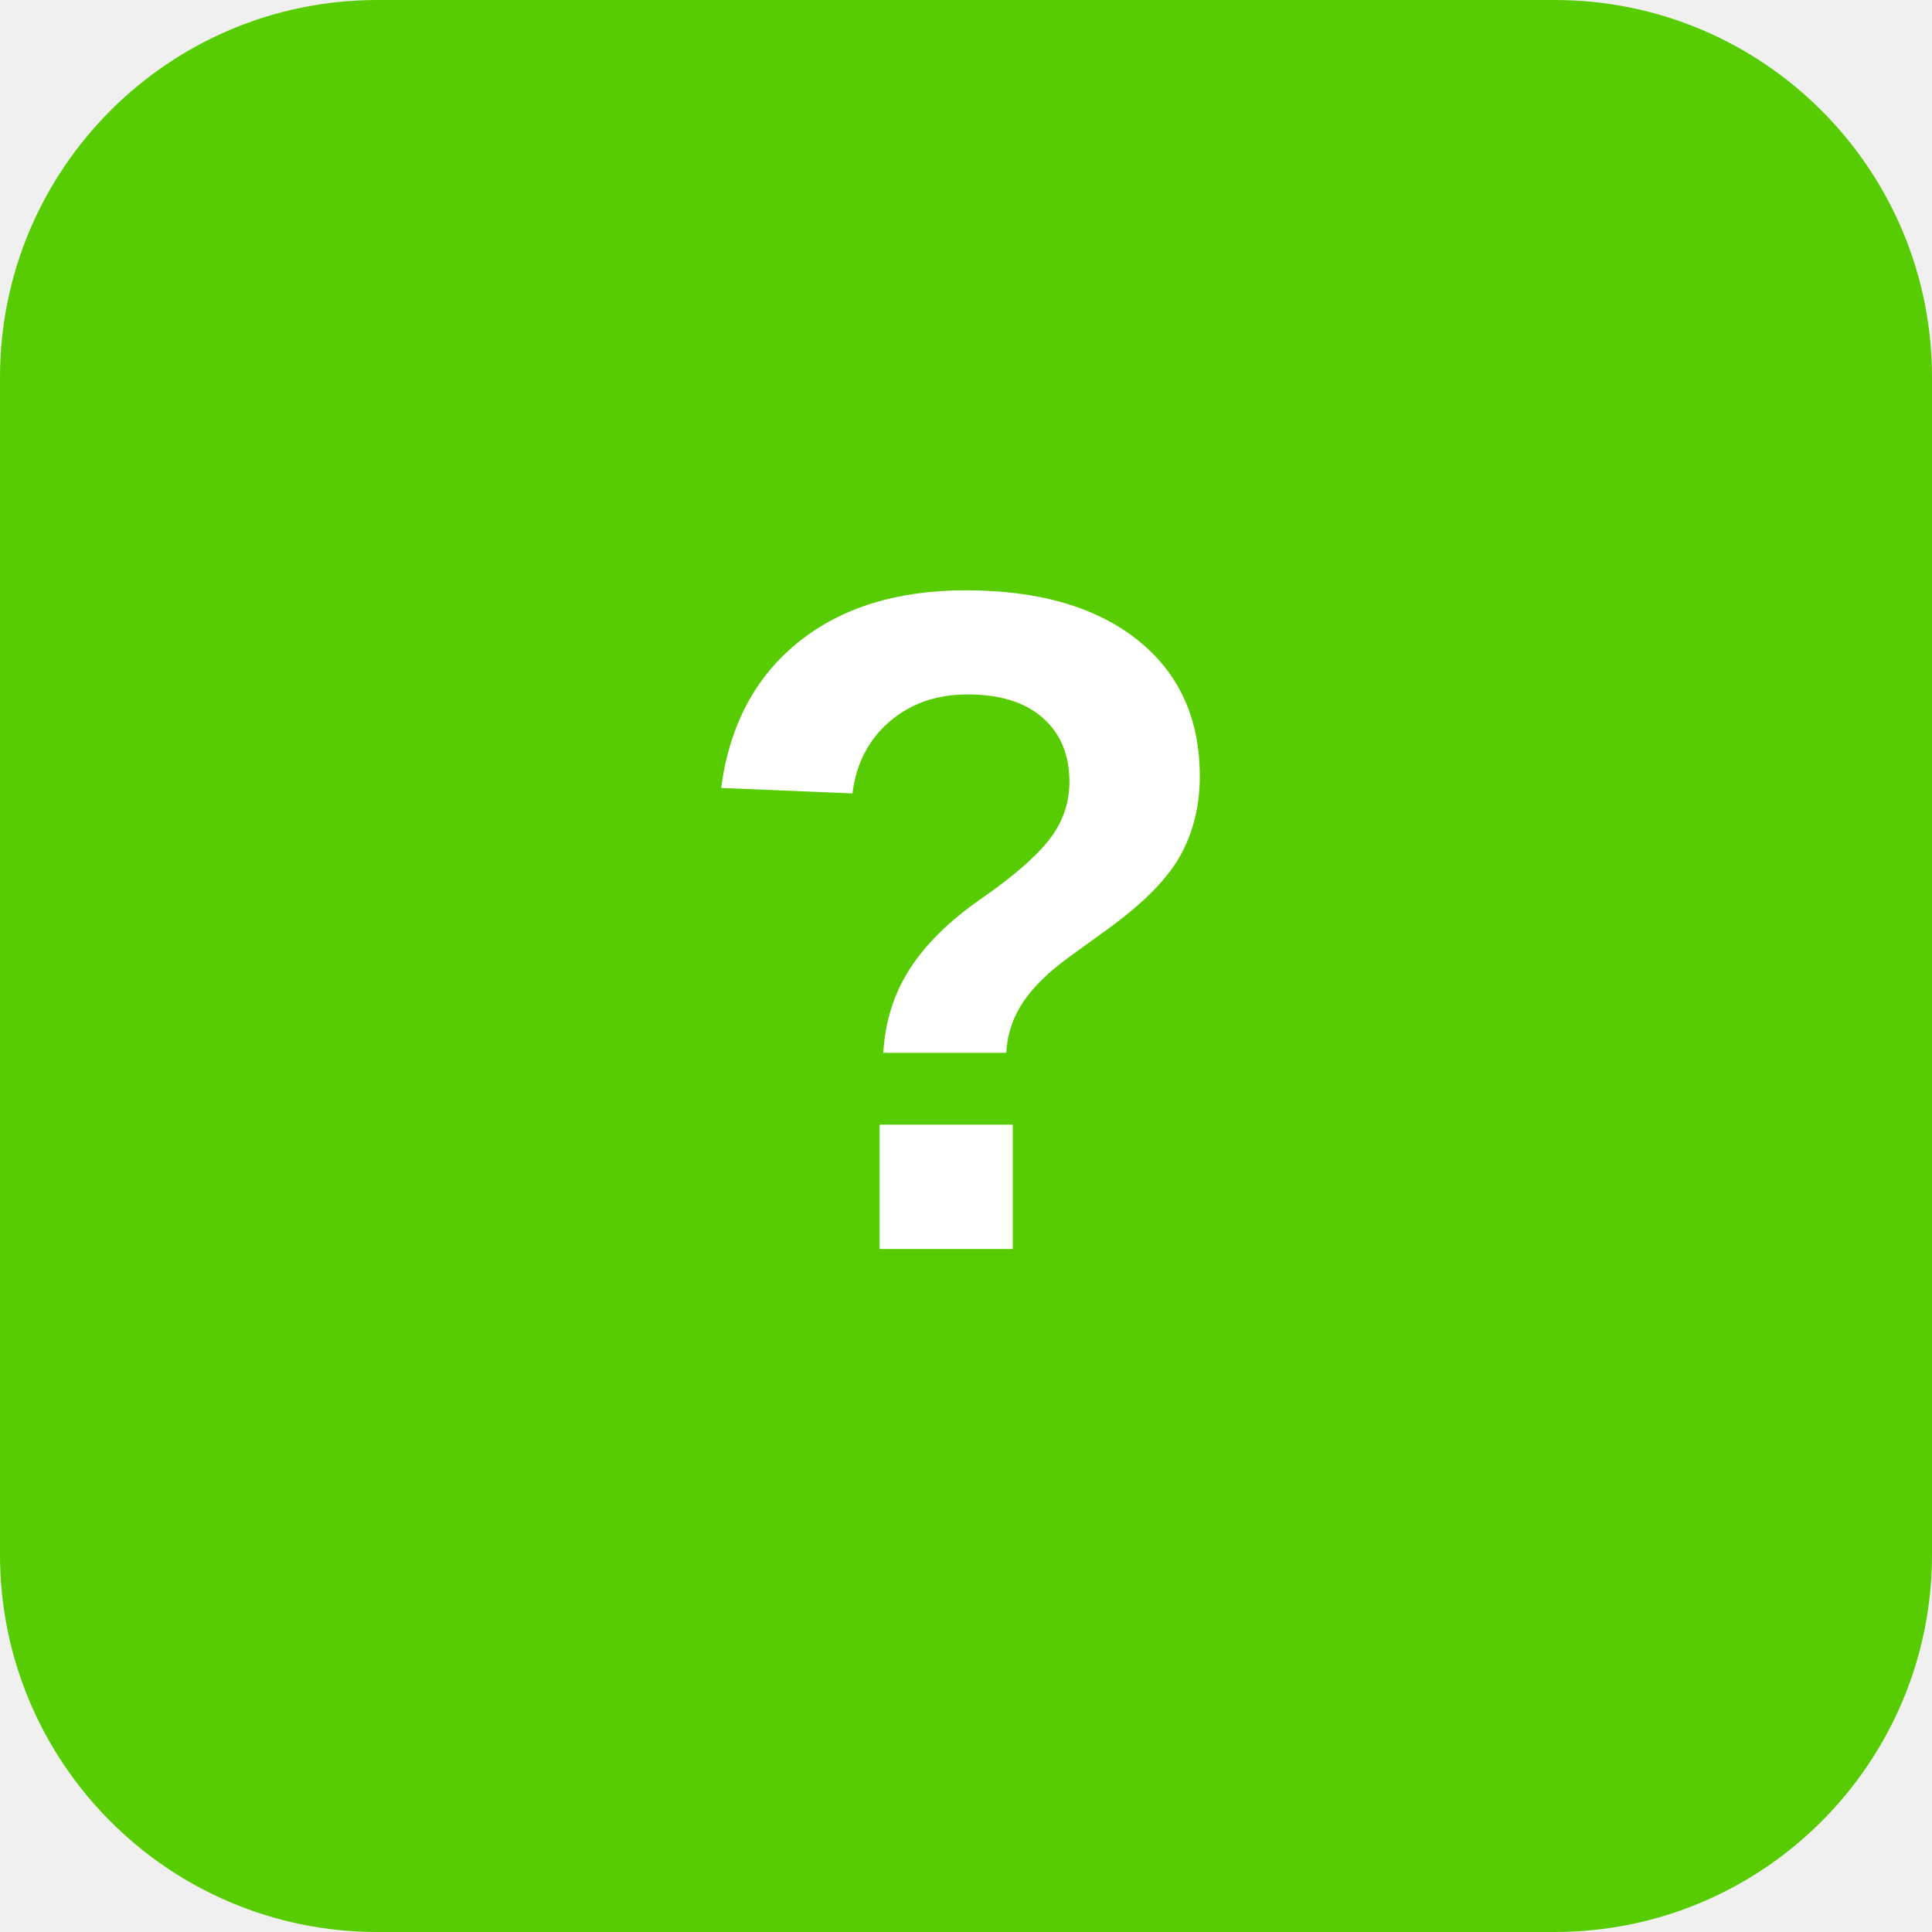
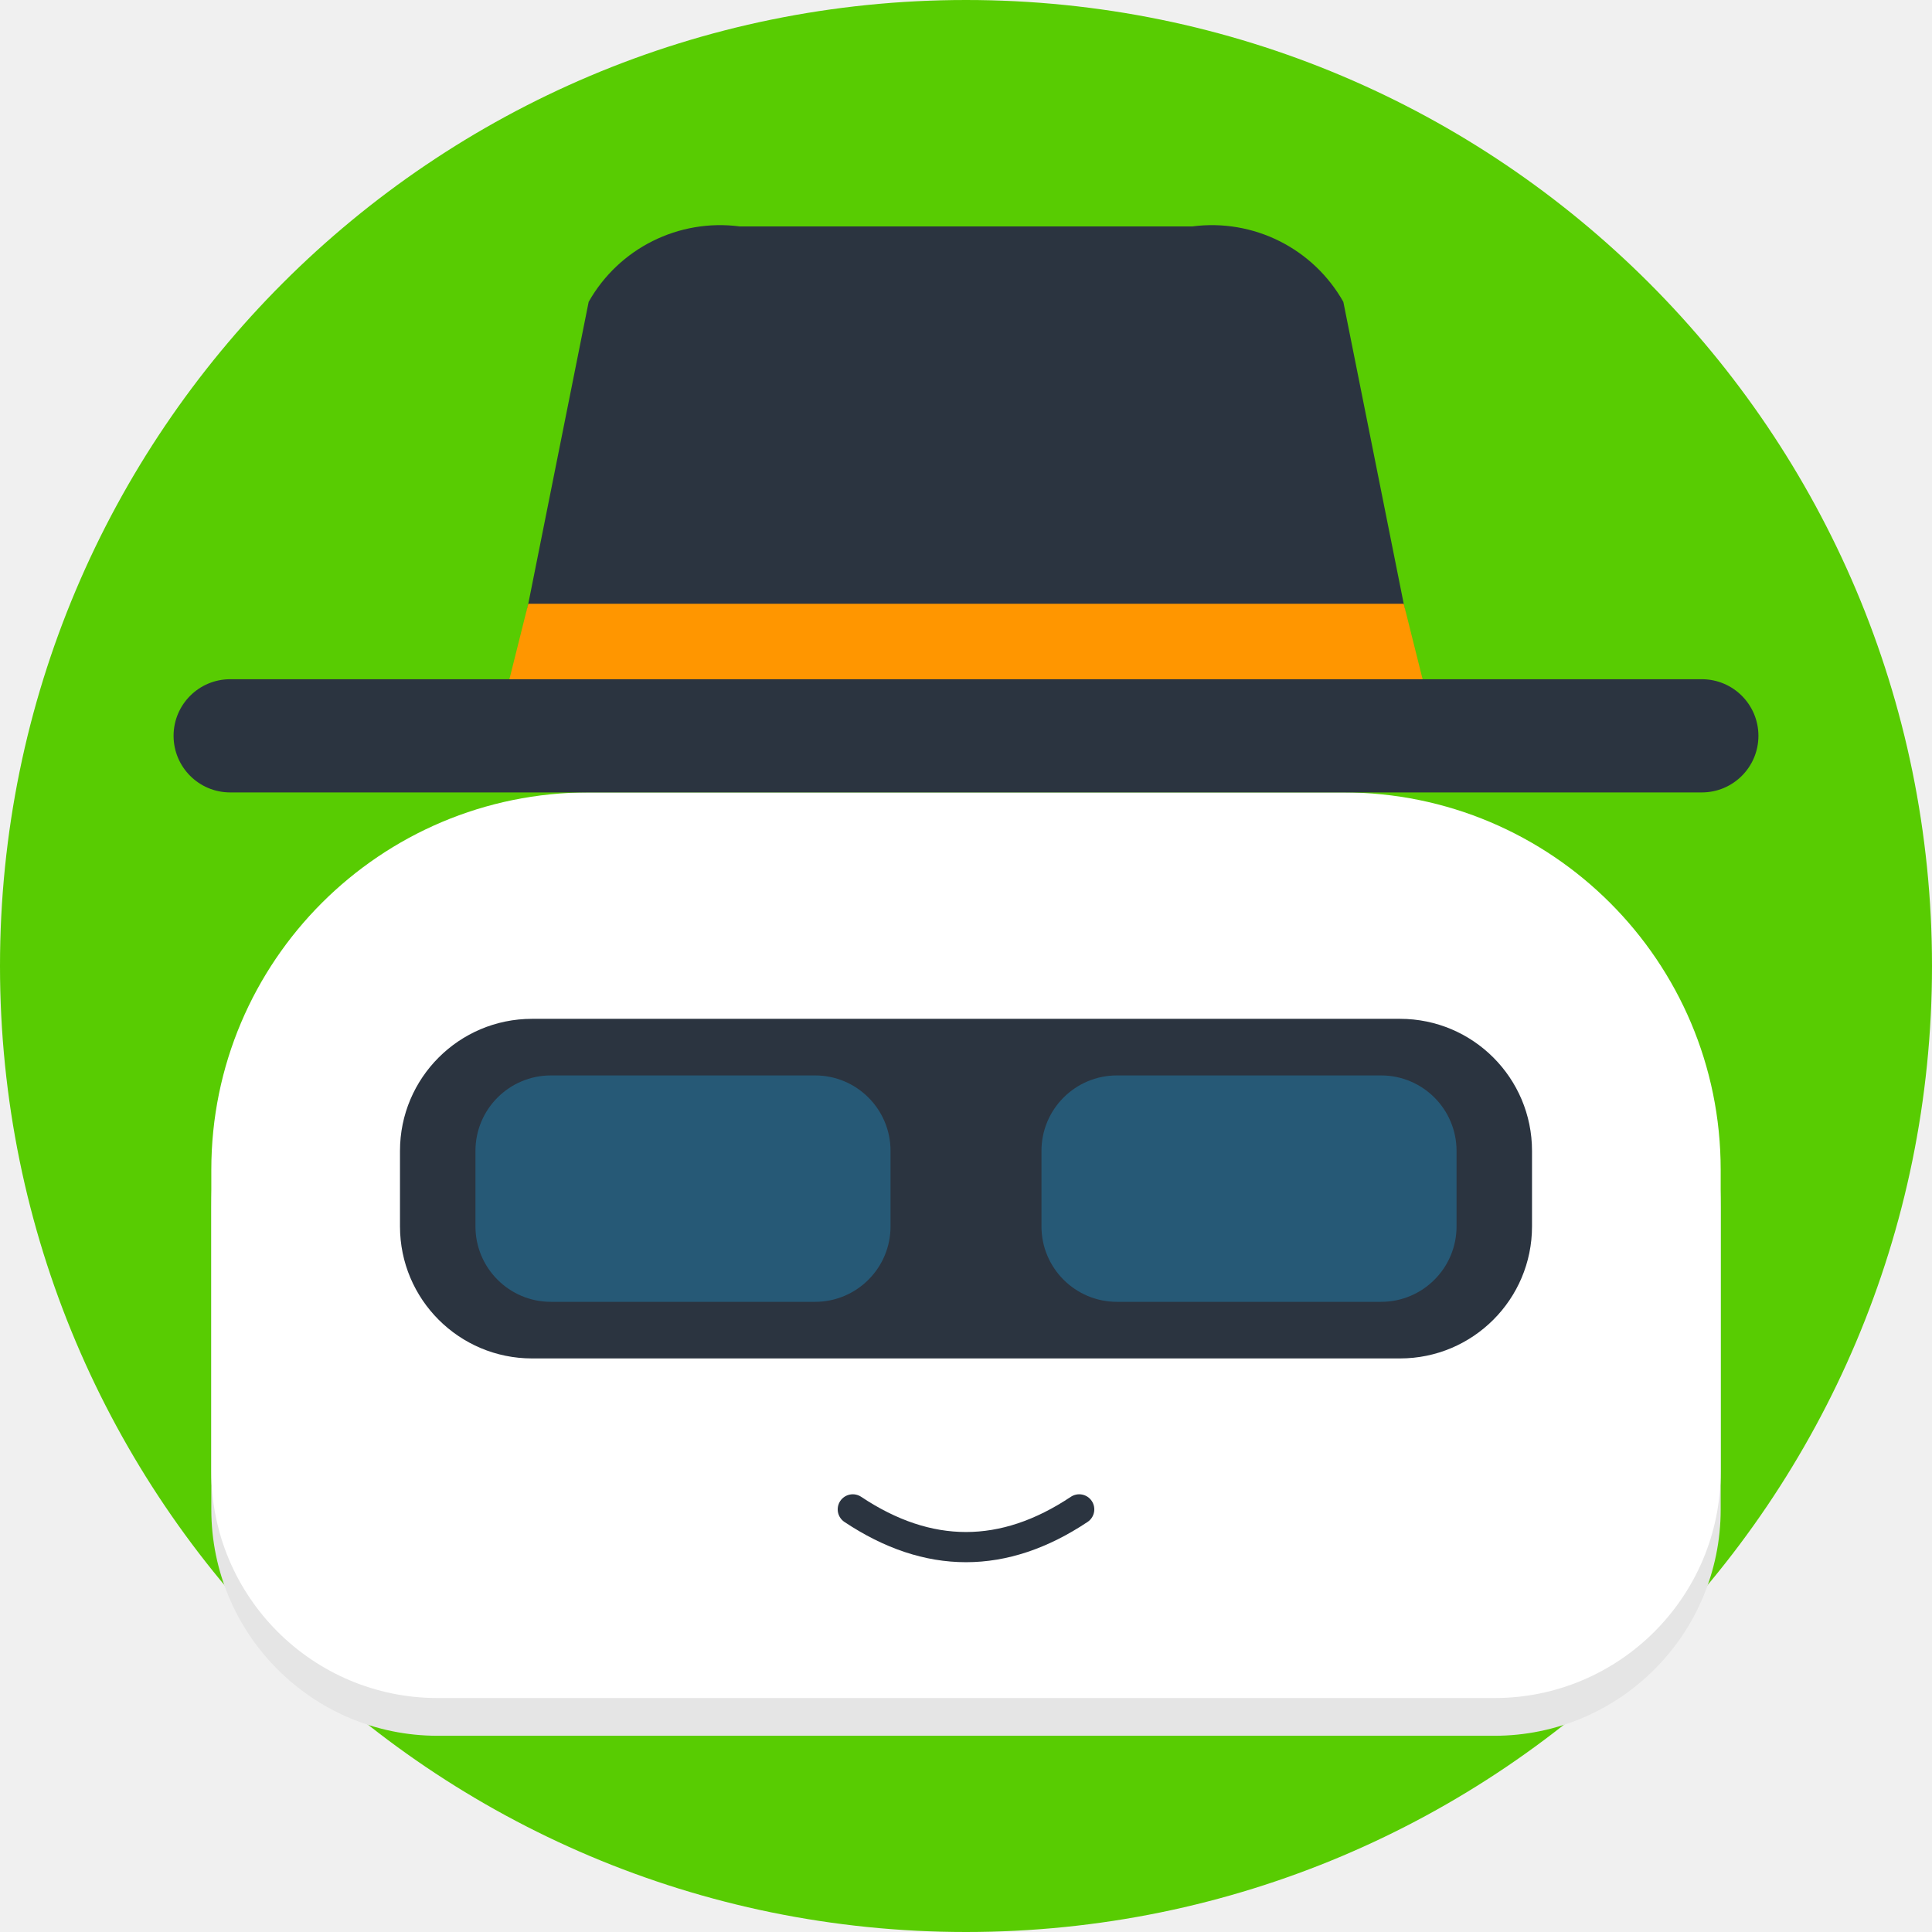
<svg xmlns="http://www.w3.org/2000/svg" viewBox="0 0 512 512">
-   <rect width="512" height="512" rx="100" fill="#58CC02" />
-   <text x="50%" y="50%" font-family="Arial, sans-serif" font-weight="bold" font-size="250" fill="white" text-anchor="middle" dy=".3em">?</text>
+   <defs>
+     <filter id="shadow" x="-20%" y="-20%" width="140%" height="140%">
+       <feDropShadow dx="0" dy="4" stdDeviation="0" flood-color="#46A302" />
+     </filter>
+   </defs>
+   <circle cx="256" cy="256" r="256" fill="#58CC02" />
+   <g transform="translate(0, 40)">
+     <path d="M156 180 h200 a100 100 0 0 1 100 100 v80 a60 60 0 0 1 -60 60 h-280 a60 60 0 0 1 -60 -60 v-80 a100 100 0 0 1 100 -100" fill="#E5E5E5" />
+     <path d="M156 170 h200 a100 100 0 0 1 100 100 v80 a60 60 0 0 1 -60 60 h-280 a60 60 0 0 1 -60 -60 v-80 a100 100 0 0 1 100 -100" fill="#FFFFFF" />
+     <g transform="translate(106, 230)">
+       <rect x="0" y="0" width="300" height="90" rx="35" fill="#2B3440" />
+       <rect x="20" y="15" width="110" height="60" rx="20" fill="#1CB0F6" opacity="0.3" />
+       <rect x="170" y="15" width="110" height="60" rx="20" fill="#1CB0F6" opacity="0.3" />
+       <rect x="130" y="20" width="40" height="10" fill="#2B3440" />
+     </g>
+     <path d="M226 360 q30 20 60 0" stroke="#2B3440" stroke-width="8" fill="none" stroke-linecap="round" />
+   </g>
+   <g transform="translate(86, 60)">
+     <rect x="-40" y="120" width="420" height="30" rx="15" fill="#2B3440" />
+     <path d="M50 120 L70 20 A40 40 0 0 1 110 0 H230 A40 40 0 0 1 270 20 L290 120 Z" fill="#2B3440" />
+     <path d="M54 100 h232 l5 20 h-242 Z" fill="#FF9600" />
+   </g>
</svg>
